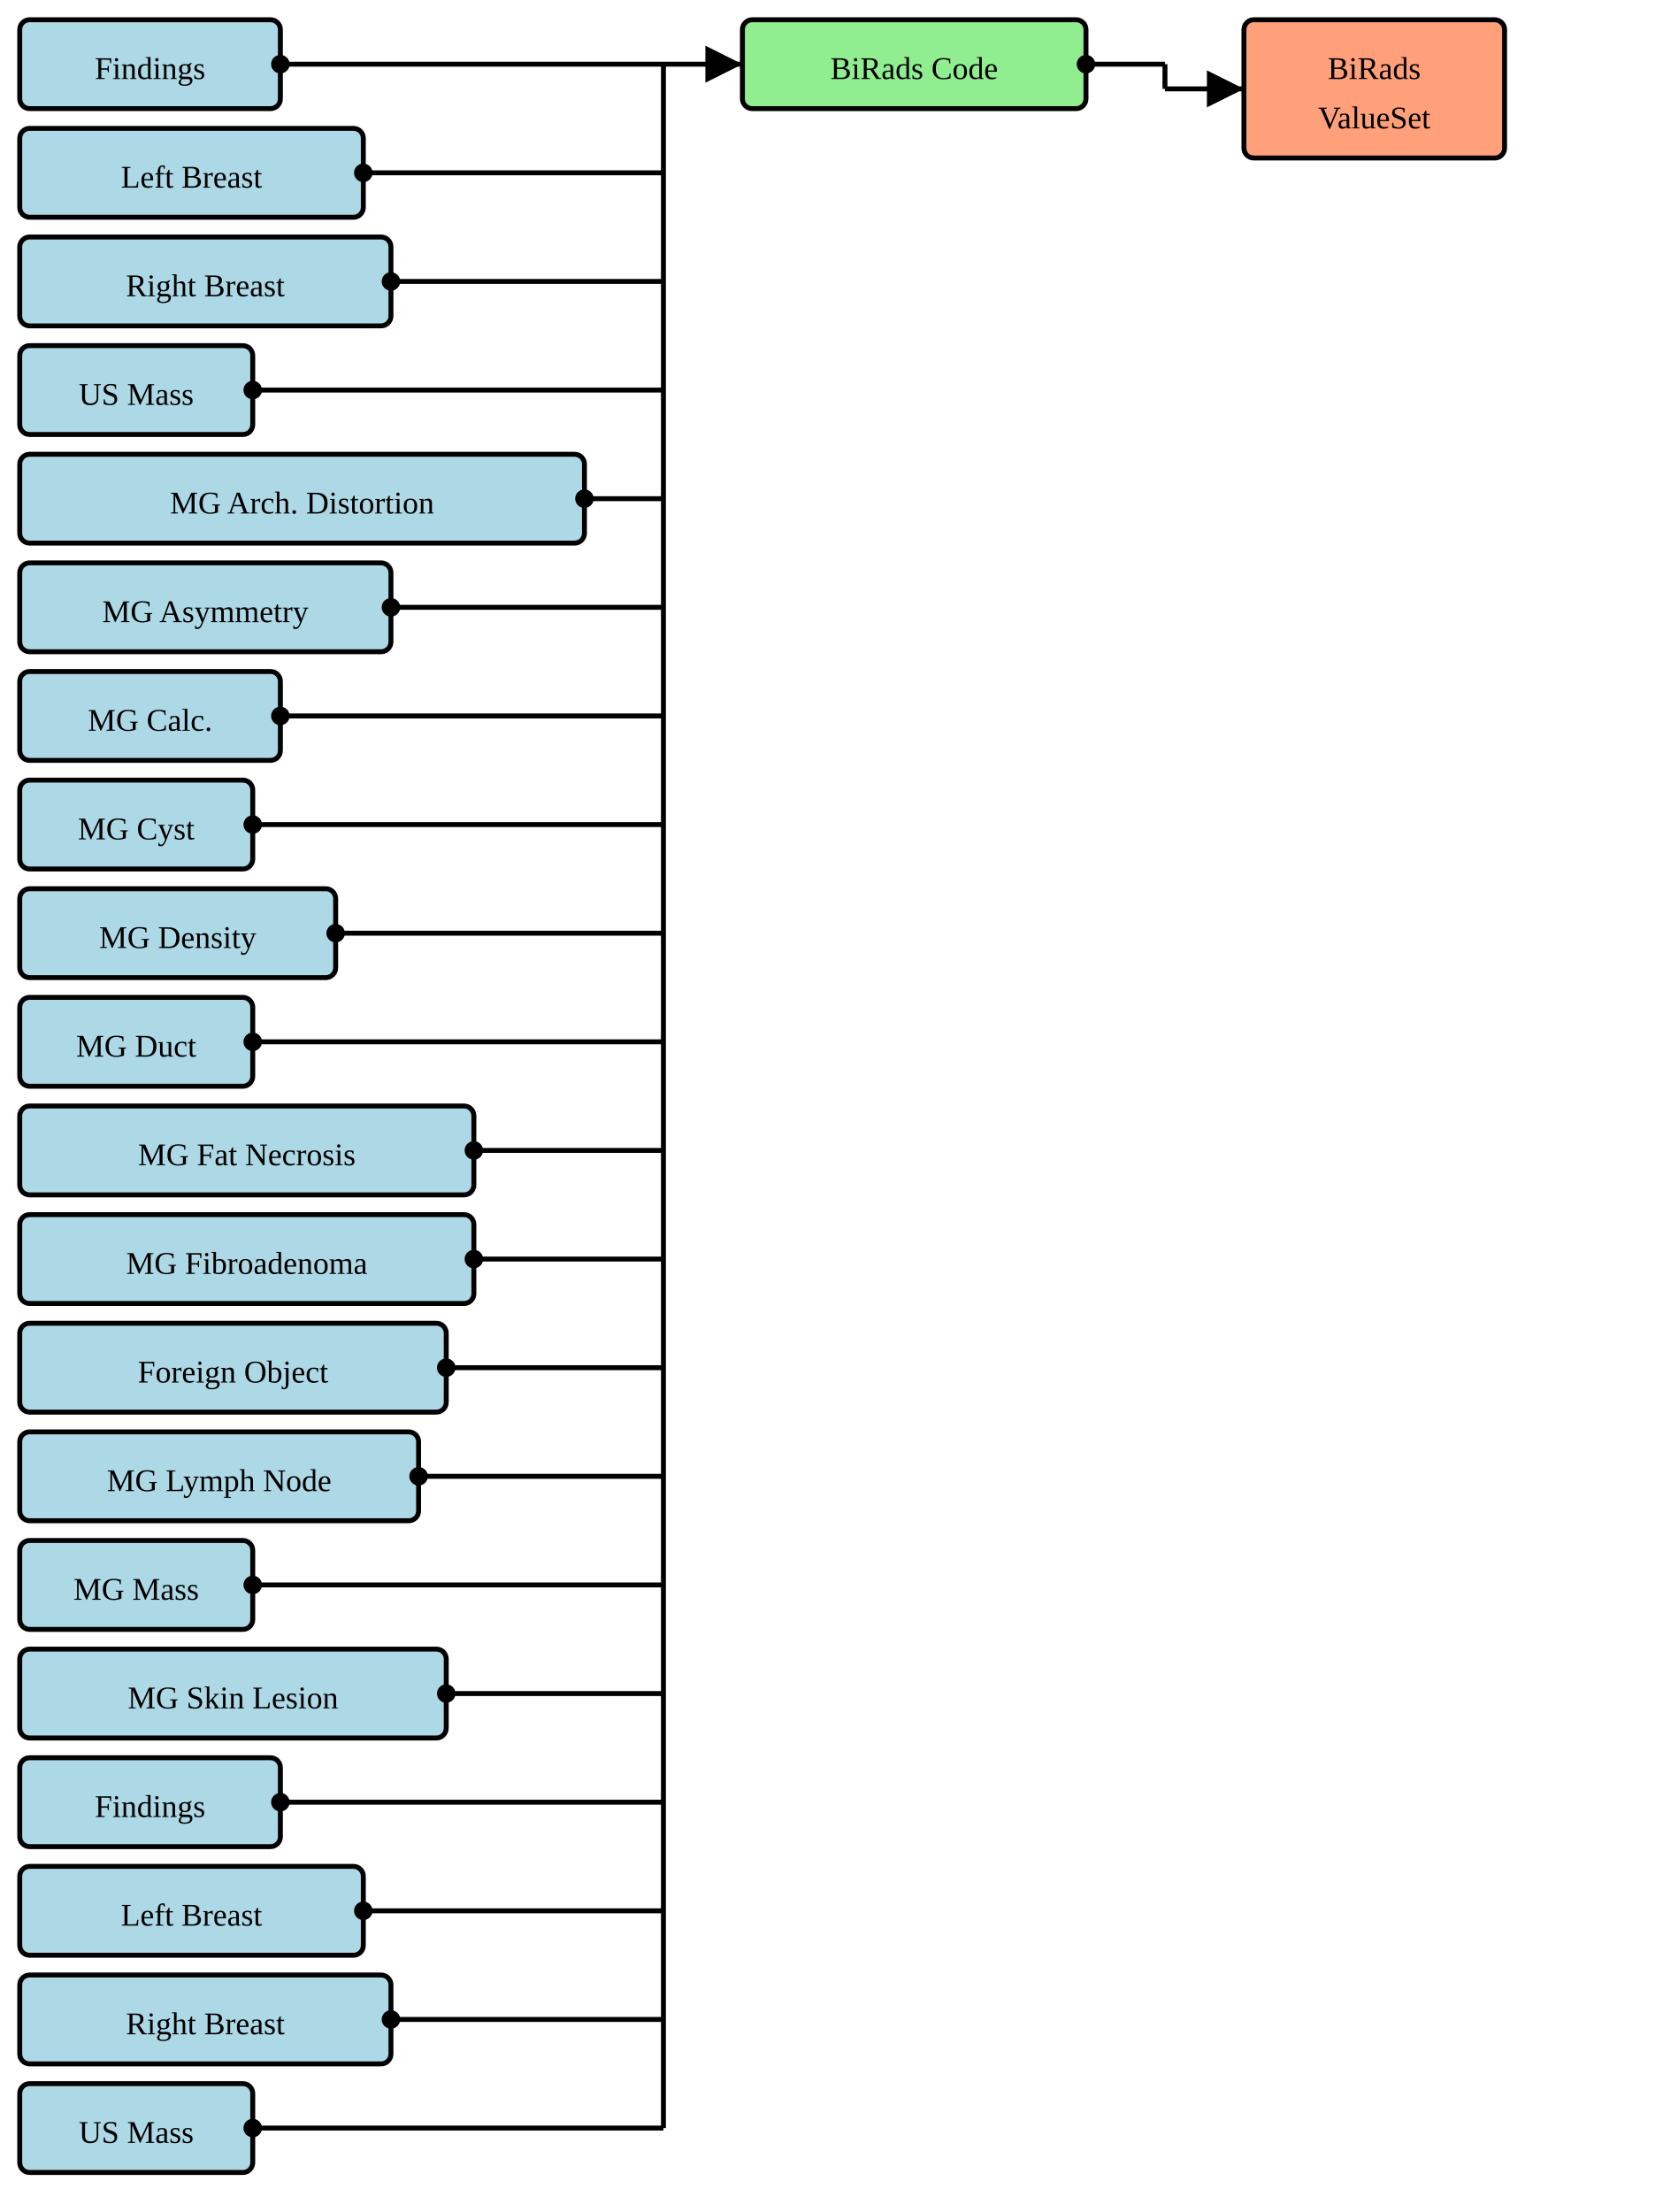
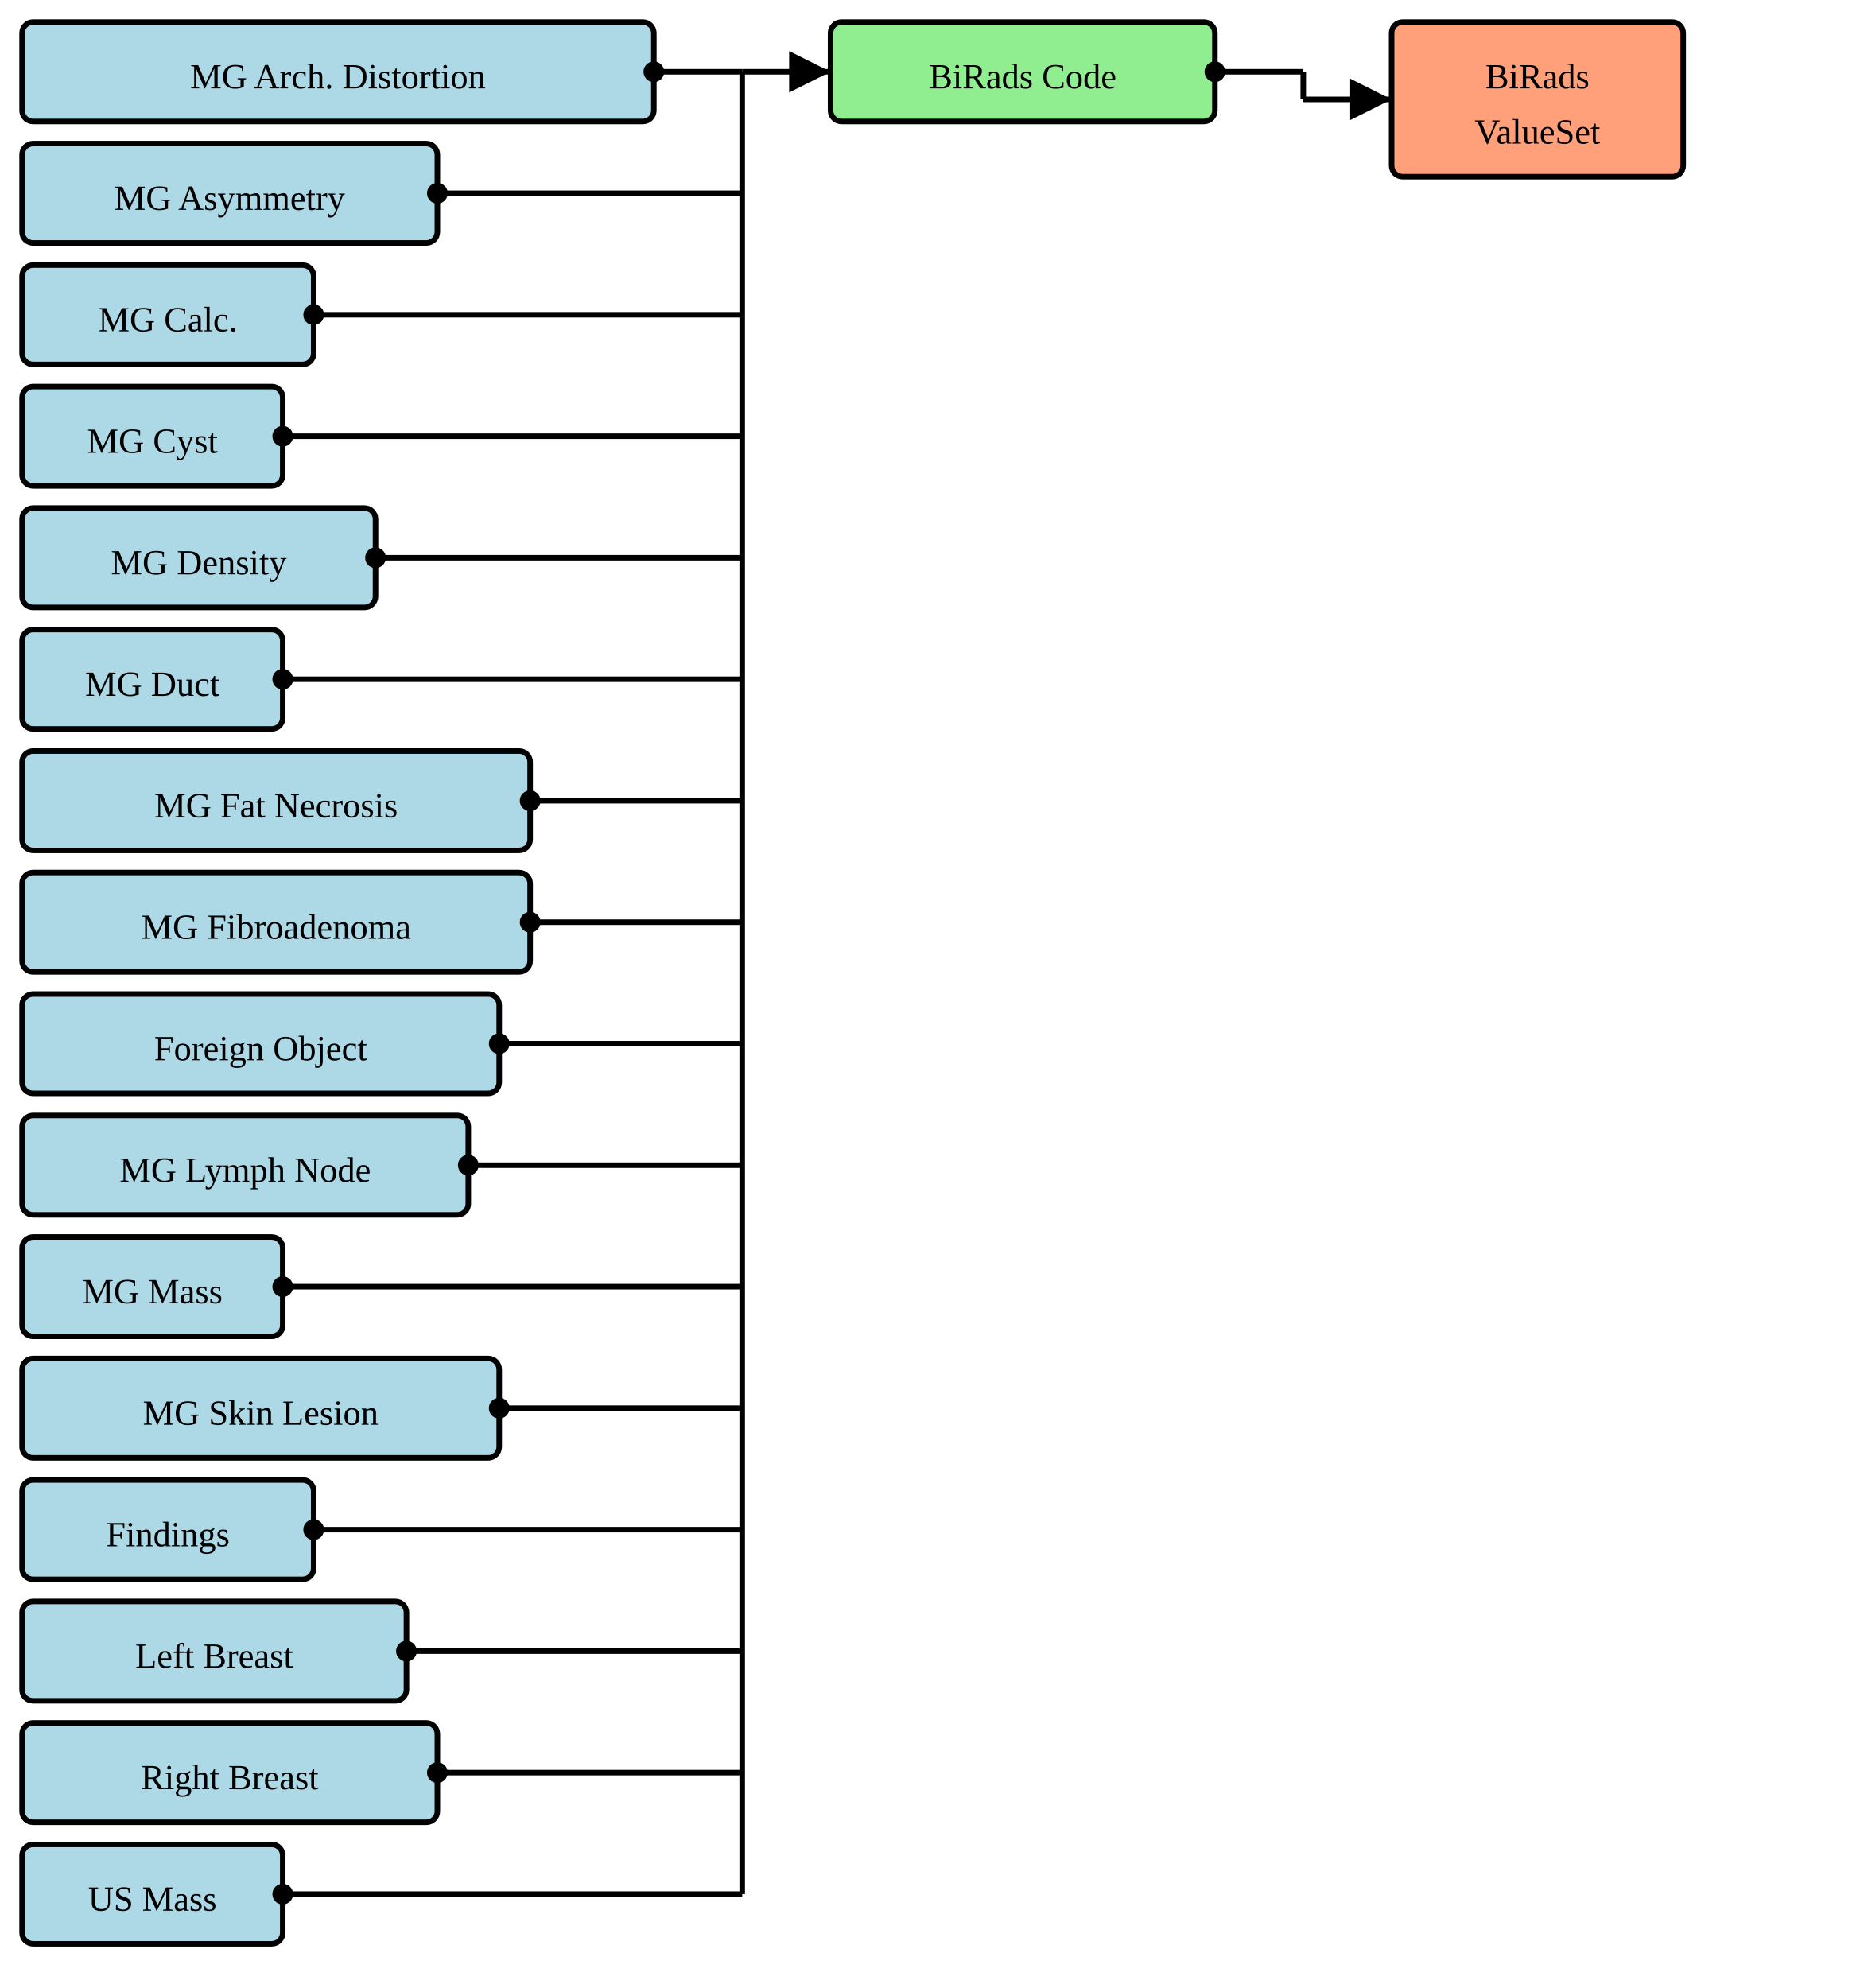
- <svg xmlns="http://www.w3.org/2000/svg" version="1.1" width="631.5" height="840">
+ <svg xmlns="http://www.w3.org/2000/svg" version="1.1" width="631.5" height="675">
  <defs>
    <marker id="arrowStart" markerWidth="3.75" markerHeight="3.75" markerUnits="px" refX="1.875" refY="1.875">
      <circle fill="Black" stroke-width="0" cx="1.875" cy="1.875" r="1.875" />
    </marker>
    <marker id="arrowEnd" markerWidth="7.5" markerHeight="7.5" markerUnits="px" refX="7.5" refY="3.75">
      <polygon fill="Black" stroke-width="0" points="0 0 7.5 3.75 0 7.5" />
    </marker>
  </defs>
  <g>
    <g transform="translate(7.5 7.5)">
-       <rect fill="LightBlue" stroke="Black" stroke-width="1.875" x="0" y="0" width="99" height="33.75" rx="3.75" ry="3.75" />
-       <a href="./StructureDefinition-BreastRadSectionFindings.html" target="_blank">
-         <text x="49.5" y="22.5" text-anchor="middle">Findings</text>
-       </a>
-     </g>
-     <g transform="translate(7.5 48.75)">
-       <rect fill="LightBlue" stroke="Black" stroke-width="1.875" x="0" y="0" width="130.5" height="33.75" rx="3.75" ry="3.75" />
-       <a href="./StructureDefinition-BreastRadSectionFindingsLeftBreast.html" target="_blank">
-         <text x="65.25" y="22.5" text-anchor="middle">Left Breast</text>
-       </a>
-     </g>
-     <g transform="translate(7.5 90)">
-       <rect fill="LightBlue" stroke="Black" stroke-width="1.875" x="0" y="0" width="141" height="33.75" rx="3.75" ry="3.75" />
-       <a href="./StructureDefinition-BreastRadSectionFindingsRightBreast.html" target="_blank">
-         <text x="70.5" y="22.5" text-anchor="middle">Right Breast</text>
-       </a>
-     </g>
-     <g transform="translate(7.5 131.25)">
-       <rect fill="LightBlue" stroke="Black" stroke-width="1.875" x="0" y="0" width="88.5" height="33.75" rx="3.75" ry="3.75" />
-       <a href="./StructureDefinition-BreastRadUSMass.html" target="_blank">
-         <text x="44.25" y="22.5" text-anchor="middle">US Mass</text>
-       </a>
-     </g>
-     <g transform="translate(7.5 172.5)">
      <rect fill="LightBlue" stroke="Black" stroke-width="1.875" x="0" y="0" width="214.5" height="33.75" rx="3.75" ry="3.75" />
      <a href="./StructureDefinition-MGAbnormalityArchitecturalDistortion.html" target="_blank">
        <text x="107.25" y="22.5" text-anchor="middle">MG Arch. Distortion</text>
      </a>
    </g>
-     <g transform="translate(7.5 213.75)">
+     <g transform="translate(7.5 48.75)">
      <rect fill="LightBlue" stroke="Black" stroke-width="1.875" x="0" y="0" width="141" height="33.75" rx="3.75" ry="3.75" />
      <a href="./StructureDefinition-MGAbnormalityAsymmetry.html" target="_blank">
        <text x="70.5" y="22.5" text-anchor="middle">MG Asymmetry</text>
      </a>
    </g>
-     <g transform="translate(7.5 255)">
+     <g transform="translate(7.5 90)">
      <rect fill="LightBlue" stroke="Black" stroke-width="1.875" x="0" y="0" width="99" height="33.75" rx="3.75" ry="3.75" />
      <a href="./StructureDefinition-MGAbnormalityCalcification.html" target="_blank">
        <text x="49.5" y="22.5" text-anchor="middle">MG Calc.</text>
      </a>
    </g>
-     <g transform="translate(7.5 296.25)">
+     <g transform="translate(7.5 131.25)">
      <rect fill="LightBlue" stroke="Black" stroke-width="1.875" x="0" y="0" width="88.5" height="33.75" rx="3.75" ry="3.75" />
      <a href="./StructureDefinition-MGAbnormalityCyst.html" target="_blank">
        <text x="44.25" y="22.5" text-anchor="middle">MG Cyst</text>
      </a>
    </g>
-     <g transform="translate(7.5 337.5)">
+     <g transform="translate(7.5 172.5)">
      <rect fill="LightBlue" stroke="Black" stroke-width="1.875" x="0" y="0" width="120" height="33.75" rx="3.75" ry="3.75" />
      <a href="./StructureDefinition-MGAbnormalityDensity.html" target="_blank">
        <text x="60" y="22.5" text-anchor="middle">MG Density</text>
      </a>
    </g>
-     <g transform="translate(7.5 378.75)">
+     <g transform="translate(7.5 213.75)">
      <rect fill="LightBlue" stroke="Black" stroke-width="1.875" x="0" y="0" width="88.5" height="33.75" rx="3.75" ry="3.75" />
      <a href="./StructureDefinition-MGAbnormalityDuct.html" target="_blank">
        <text x="44.25" y="22.5" text-anchor="middle">MG Duct</text>
      </a>
    </g>
-     <g transform="translate(7.5 420)">
+     <g transform="translate(7.5 255)">
      <rect fill="LightBlue" stroke="Black" stroke-width="1.875" x="0" y="0" width="172.5" height="33.75" rx="3.75" ry="3.75" />
      <a href="./StructureDefinition-MGAbnormalityFatNecrosis.html" target="_blank">
        <text x="86.25" y="22.5" text-anchor="middle">MG Fat Necrosis</text>
      </a>
    </g>
-     <g transform="translate(7.5 461.25)">
+     <g transform="translate(7.5 296.25)">
      <rect fill="LightBlue" stroke="Black" stroke-width="1.875" x="0" y="0" width="172.5" height="33.75" rx="3.75" ry="3.75" />
      <a href="./StructureDefinition-MGAbnormalityFibroadenoma.html" target="_blank">
        <text x="86.25" y="22.5" text-anchor="middle">MG Fibroadenoma</text>
      </a>
    </g>
-     <g transform="translate(7.5 502.5)">
+     <g transform="translate(7.5 337.5)">
      <rect fill="LightBlue" stroke="Black" stroke-width="1.875" x="0" y="0" width="162" height="33.75" rx="3.75" ry="3.75" />
      <a href="./StructureDefinition-MGAbnormalityForeignObject.html" target="_blank">
        <text x="81" y="22.5" text-anchor="middle">Foreign Object</text>
      </a>
    </g>
-     <g transform="translate(7.5 543.75)">
+     <g transform="translate(7.5 378.75)">
      <rect fill="LightBlue" stroke="Black" stroke-width="1.875" x="0" y="0" width="151.5" height="33.75" rx="3.75" ry="3.75" />
      <a href="./StructureDefinition-MGAbnormalityLymphNode.html" target="_blank">
        <text x="75.75" y="22.5" text-anchor="middle">MG Lymph Node</text>
      </a>
    </g>
-     <g transform="translate(7.5 585)">
+     <g transform="translate(7.5 420)">
      <rect fill="LightBlue" stroke="Black" stroke-width="1.875" x="0" y="0" width="88.5" height="33.75" rx="3.75" ry="3.75" />
      <a href="./StructureDefinition-MGMass.html" target="_blank">
        <text x="44.25" y="22.5" text-anchor="middle">MG Mass</text>
      </a>
    </g>
-     <g transform="translate(7.5 626.25)">
+     <g transform="translate(7.5 461.25)">
      <rect fill="LightBlue" stroke="Black" stroke-width="1.875" x="0" y="0" width="162" height="33.75" rx="3.75" ry="3.75" />
      <a href="./StructureDefinition-MGSkinLesion.html" target="_blank">
        <text x="81" y="22.5" text-anchor="middle">MG Skin Lesion</text>
      </a>
    </g>
-     <g transform="translate(7.5 667.5)">
+     <g transform="translate(7.5 502.5)">
      <rect fill="LightBlue" stroke="Black" stroke-width="1.875" x="0" y="0" width="99" height="33.75" rx="3.75" ry="3.75" />
      <a href="./StructureDefinition-SectionFindings.html" target="_blank">
        <text x="49.5" y="22.5" text-anchor="middle">Findings</text>
      </a>
    </g>
-     <g transform="translate(7.5 708.75)">
+     <g transform="translate(7.5 543.75)">
      <rect fill="LightBlue" stroke="Black" stroke-width="1.875" x="0" y="0" width="130.5" height="33.75" rx="3.75" ry="3.75" />
      <a href="./StructureDefinition-SectionFindingsLeftBreast.html" target="_blank">
        <text x="65.25" y="22.5" text-anchor="middle">Left Breast</text>
      </a>
    </g>
-     <g transform="translate(7.5 750)">
+     <g transform="translate(7.5 585)">
      <rect fill="LightBlue" stroke="Black" stroke-width="1.875" x="0" y="0" width="141" height="33.75" rx="3.75" ry="3.75" />
      <a href="./StructureDefinition-SectionFindingsRightBreast.html" target="_blank">
        <text x="70.5" y="22.5" text-anchor="middle">Right Breast</text>
      </a>
    </g>
-     <g transform="translate(7.5 791.25)">
+     <g transform="translate(7.5 626.25)">
      <rect fill="LightBlue" stroke="Black" stroke-width="1.875" x="0" y="0" width="88.5" height="33.75" rx="3.75" ry="3.75" />
      <a href="./StructureDefinition-USMass.html" target="_blank">
        <text x="44.25" y="22.5" text-anchor="middle">US Mass</text>
      </a>
    </g>
    <line stroke="Black" stroke-width="1.875" marker-end="url(#arrowEnd)" x1="252" y1="24.375" x2="282" y2="24.375" />
-     <line stroke="Black" stroke-width="1.875" marker-start="url(#arrowStart)" x1="106.5" y1="24.375" x2="252" y2="24.375" />
-     <line stroke="Black" stroke-width="1.875" marker-start="url(#arrowStart)" x1="138" y1="65.625" x2="252" y2="65.625" />
-     <line stroke="Black" stroke-width="1.875" marker-start="url(#arrowStart)" x1="148.5" y1="106.875" x2="252" y2="106.875" />
+     <line stroke="Black" stroke-width="1.875" marker-start="url(#arrowStart)" x1="222" y1="24.375" x2="252" y2="24.375" />
+     <line stroke="Black" stroke-width="1.875" marker-start="url(#arrowStart)" x1="148.5" y1="65.625" x2="252" y2="65.625" />
+     <line stroke="Black" stroke-width="1.875" marker-start="url(#arrowStart)" x1="106.5" y1="106.875" x2="252" y2="106.875" />
    <line stroke="Black" stroke-width="1.875" marker-start="url(#arrowStart)" x1="96" y1="148.125" x2="252" y2="148.125" />
-     <line stroke="Black" stroke-width="1.875" marker-start="url(#arrowStart)" x1="222" y1="189.375" x2="252" y2="189.375" />
-     <line stroke="Black" stroke-width="1.875" marker-start="url(#arrowStart)" x1="148.5" y1="230.625" x2="252" y2="230.625" />
-     <line stroke="Black" stroke-width="1.875" marker-start="url(#arrowStart)" x1="106.5" y1="271.875" x2="252" y2="271.875" />
-     <line stroke="Black" stroke-width="1.875" marker-start="url(#arrowStart)" x1="96" y1="313.125" x2="252" y2="313.125" />
-     <line stroke="Black" stroke-width="1.875" marker-start="url(#arrowStart)" x1="127.5" y1="354.375" x2="252" y2="354.375" />
-     <line stroke="Black" stroke-width="1.875" marker-start="url(#arrowStart)" x1="96" y1="395.625" x2="252" y2="395.625" />
-     <line stroke="Black" stroke-width="1.875" marker-start="url(#arrowStart)" x1="180" y1="436.875" x2="252" y2="436.875" />
-     <line stroke="Black" stroke-width="1.875" marker-start="url(#arrowStart)" x1="180" y1="478.125" x2="252" y2="478.125" />
-     <line stroke="Black" stroke-width="1.875" marker-start="url(#arrowStart)" x1="169.5" y1="519.375" x2="252" y2="519.375" />
-     <line stroke="Black" stroke-width="1.875" marker-start="url(#arrowStart)" x1="159" y1="560.625" x2="252" y2="560.625" />
-     <line stroke="Black" stroke-width="1.875" marker-start="url(#arrowStart)" x1="96" y1="601.875" x2="252" y2="601.875" />
-     <line stroke="Black" stroke-width="1.875" marker-start="url(#arrowStart)" x1="169.5" y1="643.125" x2="252" y2="643.125" />
-     <line stroke="Black" stroke-width="1.875" marker-start="url(#arrowStart)" x1="106.5" y1="684.375" x2="252" y2="684.375" />
-     <line stroke="Black" stroke-width="1.875" marker-start="url(#arrowStart)" x1="138" y1="725.625" x2="252" y2="725.625" />
-     <line stroke="Black" stroke-width="1.875" marker-start="url(#arrowStart)" x1="148.5" y1="766.875" x2="252" y2="766.875" />
-     <line stroke="Black" stroke-width="1.875" marker-start="url(#arrowStart)" x1="96" y1="808.125" x2="252" y2="808.125" />
-     <line stroke="Black" stroke-width="1.875" x1="252" y1="24.375" x2="252" y2="808.125" />
+     <line stroke="Black" stroke-width="1.875" marker-start="url(#arrowStart)" x1="127.5" y1="189.375" x2="252" y2="189.375" />
+     <line stroke="Black" stroke-width="1.875" marker-start="url(#arrowStart)" x1="96" y1="230.625" x2="252" y2="230.625" />
+     <line stroke="Black" stroke-width="1.875" marker-start="url(#arrowStart)" x1="180" y1="271.875" x2="252" y2="271.875" />
+     <line stroke="Black" stroke-width="1.875" marker-start="url(#arrowStart)" x1="180" y1="313.125" x2="252" y2="313.125" />
+     <line stroke="Black" stroke-width="1.875" marker-start="url(#arrowStart)" x1="169.5" y1="354.375" x2="252" y2="354.375" />
+     <line stroke="Black" stroke-width="1.875" marker-start="url(#arrowStart)" x1="159" y1="395.625" x2="252" y2="395.625" />
+     <line stroke="Black" stroke-width="1.875" marker-start="url(#arrowStart)" x1="96" y1="436.875" x2="252" y2="436.875" />
+     <line stroke="Black" stroke-width="1.875" marker-start="url(#arrowStart)" x1="169.5" y1="478.125" x2="252" y2="478.125" />
+     <line stroke="Black" stroke-width="1.875" marker-start="url(#arrowStart)" x1="106.5" y1="519.375" x2="252" y2="519.375" />
+     <line stroke="Black" stroke-width="1.875" marker-start="url(#arrowStart)" x1="138" y1="560.625" x2="252" y2="560.625" />
+     <line stroke="Black" stroke-width="1.875" marker-start="url(#arrowStart)" x1="148.5" y1="601.875" x2="252" y2="601.875" />
+     <line stroke="Black" stroke-width="1.875" marker-start="url(#arrowStart)" x1="96" y1="643.125" x2="252" y2="643.125" />
+     <line stroke="Black" stroke-width="1.875" x1="252" y1="24.375" x2="252" y2="643.125" />
  </g>
  <g>
    <g transform="translate(282 7.5)">
      <rect fill="LightGreen" stroke="Black" stroke-width="1.875" x="0" y="0" width="130.5" height="33.75" rx="3.75" ry="3.75" />
      <text x="65.25" y="22.5" text-anchor="middle">BiRads Code</text>
    </g>
    <line stroke="Black" stroke-width="1.875" marker-end="url(#arrowEnd)" x1="442.5" y1="33.75" x2="472.5" y2="33.75" />
    <line stroke="Black" stroke-width="1.875" marker-start="url(#arrowStart)" x1="412.5" y1="24.375" x2="442.5" y2="24.375" />
    <line stroke="Black" stroke-width="1.875" x1="442.5" y1="24.375" x2="442.5" y2="33.75" />
  </g>
  <g>
    <g transform="translate(472.5 7.5)">
      <rect fill="LightSalmon" stroke="Black" stroke-width="1.875" x="0" y="0" width="99" height="52.5" rx="3.75" ry="3.75" />
      <a href="./ValueSet-BiRadsAssessmentCategoriesVS.html" target="_blank">
        <text x="49.5" y="22.5" text-anchor="middle">BiRads</text>
      </a>
      <a href="./ValueSet-BiRadsAssessmentCategoriesVS.html" target="_blank">
        <text x="49.5" y="41.25" text-anchor="middle">ValueSet</text>
      </a>
    </g>
  </g>
</svg>
